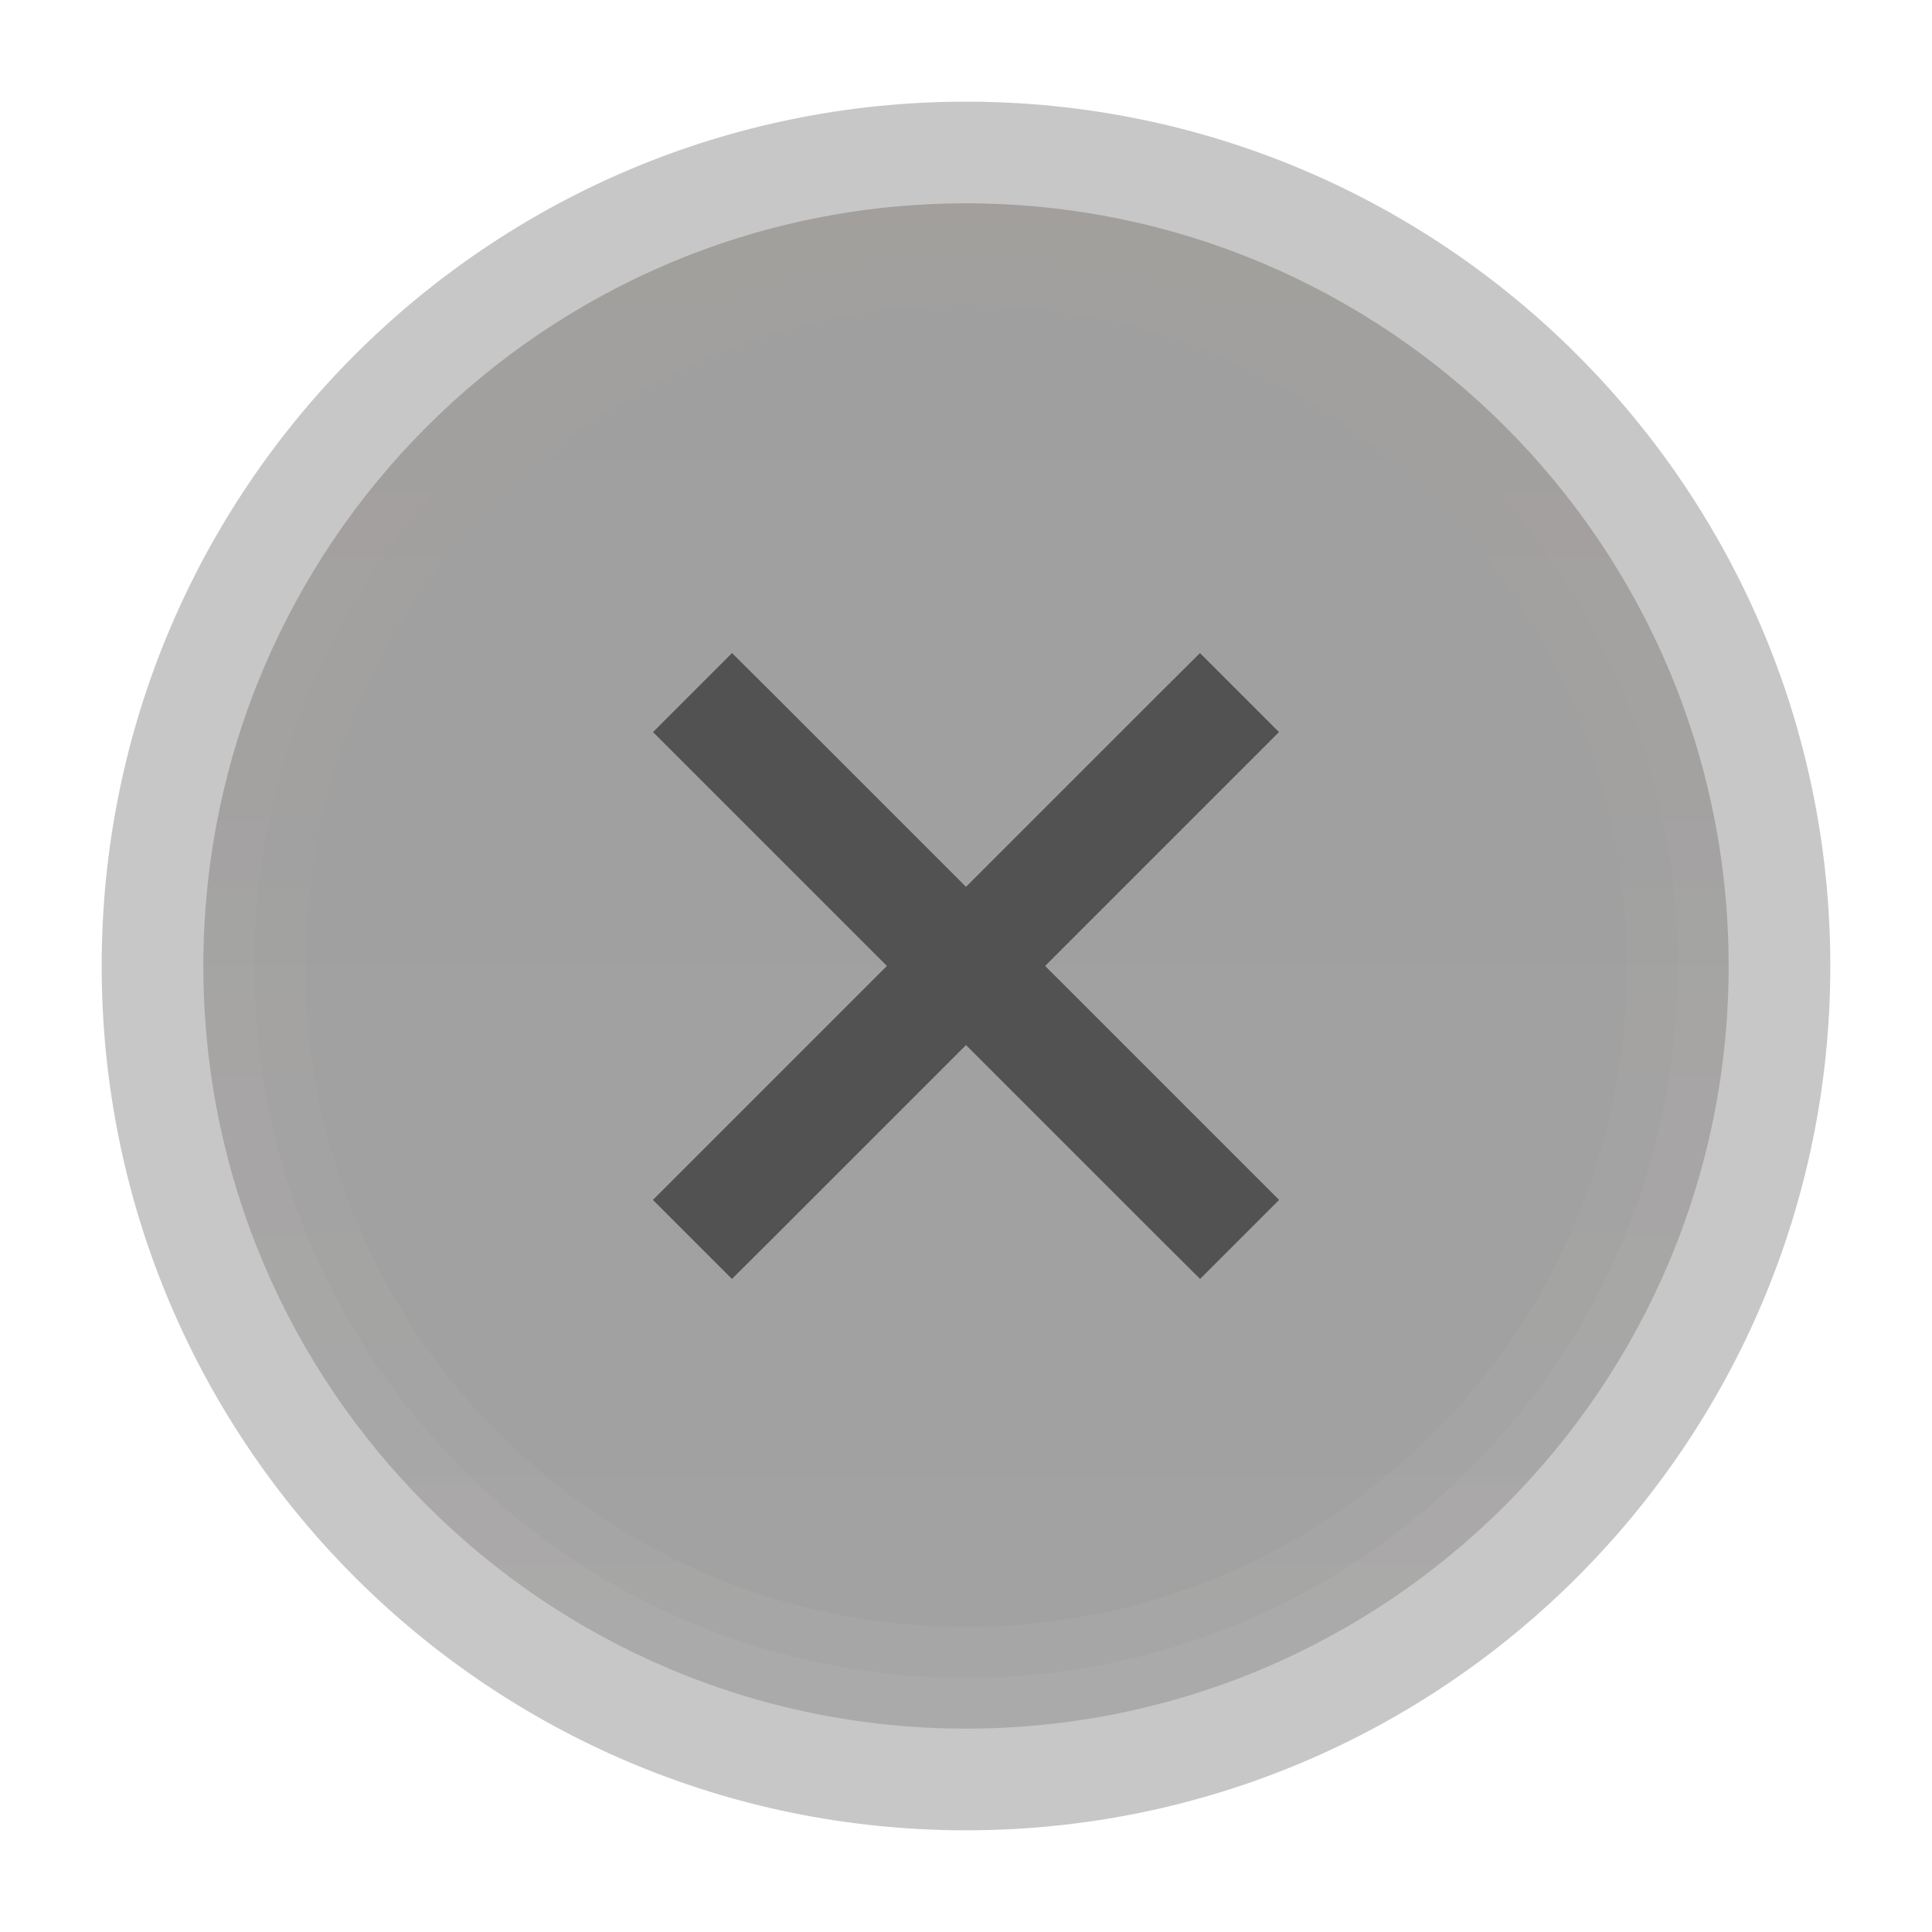
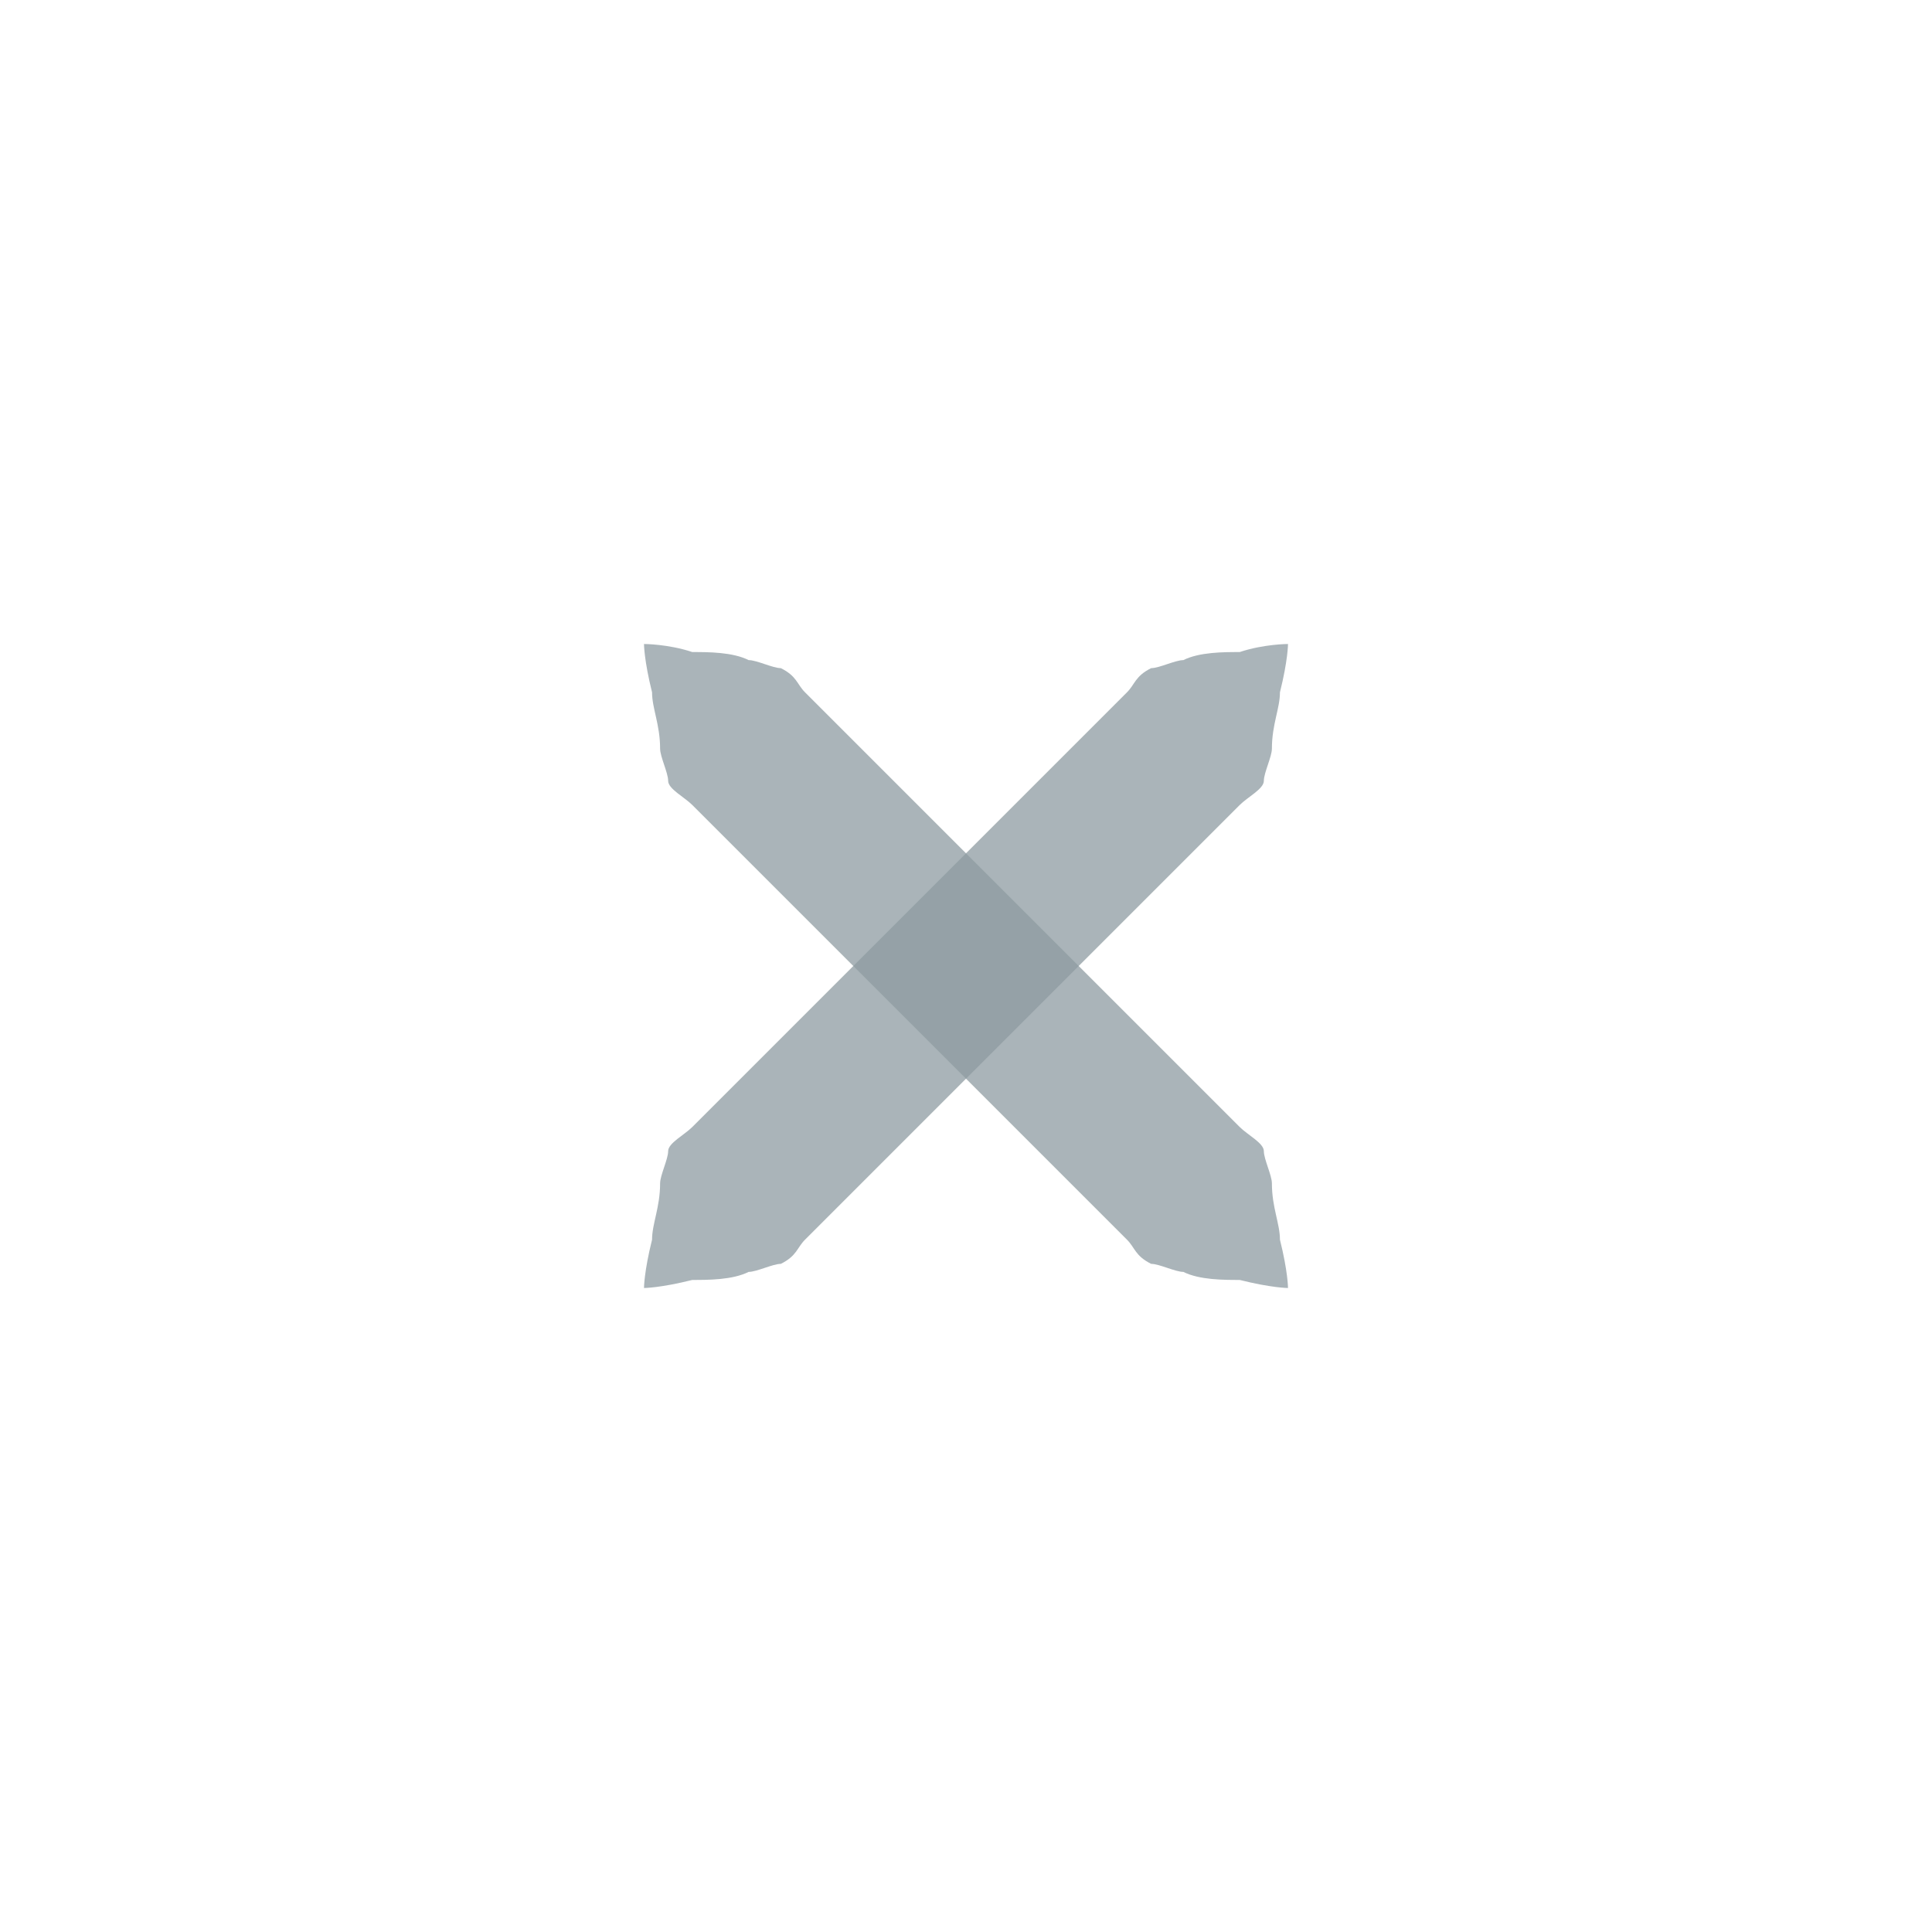
- <svg xmlns="http://www.w3.org/2000/svg" xmlns:xlink="http://www.w3.org/1999/xlink" width="19" height="19" id="svg4747" version="1.1" viewBox="0 0 19 19">
-   <defs id="defs4749">
-     <linearGradient xlink:href="#linearGradient4564" id="linearGradient4552" gradientUnits="userSpaceOnUse" gradientTransform="translate(-1072.362,-1053.362)" x1="2" y1="1062.862" x2="17" y2="1062.862" />
-     <linearGradient id="linearGradient4564">
-       <stop style="stop-color:#a2a2a2;stop-opacity:1;" offset="0" id="stop4511" />
-       <stop style="stop-color:#9f9f9f;stop-opacity:1;" offset="1" id="stop4513" />
-     </linearGradient>
-     <linearGradient xlink:href="#linearGradient4297" id="linearGradient4554" gradientUnits="userSpaceOnUse" gradientTransform="translate(3.4765625e-5,0)" x1="-1070.362" y1="9" x2="-1055.362" y2="9" />
-     <linearGradient id="linearGradient4297">
-       <stop style="stop-color:#ffffff;stop-opacity:1;" offset="0" id="stop4523" />
-       <stop style="stop-color:#bd9e82;stop-opacity:1" offset="1" id="stop4525" />
-     </linearGradient>
-     <linearGradient xlink:href="#linearGradient4297" id="linearGradient4556" gradientUnits="userSpaceOnUse" gradientTransform="matrix(1.035712,0,0,1.035712,37.95674,-0.3392617)" x1="-1070.104" y1="9.5" x2="-1055.621" y2="9.5" />
-   </defs>
-   <g id="layer1" transform="translate(411.3571,-967.5765)">
-     <g style="display:inline" transform="translate(-411.3571,-85.78571)" id="g4540">
-       <circle style="color:#000000;fill:#c7c7c7;fill-opacity:1;fill-rule:nonzero;stroke:none;stroke-width:8;marker:none;visibility:visible;display:inline;overflow:visible;enable-background:accumulate" id="circle4542" cx="9.5" cy="1062.862" r="8.5" d="m 18,1062.862 c 0,4.694 -3.806,8.5 -8.5,8.5 -4.694,0 -8.5,-3.806 -8.5,-8.5 0,-4.694 3.806,-8.5 8.5,-8.5 4.694,0 8.5,3.806 8.5,8.5 z" />
-       <circle r="7.5" cy="9.5" cx="-1062.862" id="circle4544" style="color:#000000;fill:url(#linearGradient4552);fill-opacity:1;fill-rule:nonzero;stroke:none;stroke-width:8;marker:none;visibility:visible;display:inline;overflow:visible;enable-background:accumulate" transform="matrix(0,-1,1,0,0,0)" d="m -1055.362,9.5 c 0,4.142 -3.358,7.5 -7.5,7.5 -4.142,0 -7.5,-3.358 -7.5,-7.5 0,-4.142 3.358,-7.5 7.5,-7.5 4.142,0 7.5,3.358 7.5,7.5 z" />
-       <circle transform="matrix(0,-1,1,0,0,0)" style="opacity:0.05;color:#000000;fill:none;stroke:url(#linearGradient4554);stroke-width:1;stroke-miterlimit:4;stroke-dasharray:none;marker:none;visibility:visible;display:inline;overflow:visible;enable-background:accumulate" id="circle4546" cx="-1062.862" cy="9.5" r="7" d="m -1055.862,9.5 c 0,3.866 -3.134,7 -7,7 -3.866,0 -7,-3.134 -7,-7 0,-3.866 3.134,-7 7,-7 3.866,0 7,3.134 7,7 z" />
-       <circle r="7.25" cy="9.5" cx="-1062.862" id="circle4548" style="opacity:0.05;color:#000000;fill:none;stroke:url(#linearGradient4556);stroke-width:0.5;stroke-miterlimit:4;stroke-dasharray:none;marker:none;visibility:visible;display:inline;overflow:visible;enable-background:accumulate" transform="matrix(0,-1,1,0,0,0)" d="m -1055.612,9.5 c 0,4.004 -3.246,7.25 -7.25,7.25 -4.004,0 -7.25,-3.246 -7.25,-7.25 0,-4.004 3.246,-7.25 7.25,-7.25 4.004,0 7.25,3.246 7.25,7.25 z" />
-       <rect style="color:#000000;fill:none;stroke:none;stroke-width:1;marker:none;visibility:visible;display:inline;overflow:visible;enable-background:accumulate" id="rect4550" width="19" height="19" x="-7.3563765e-06" y="1053.362" />
-     </g>
-     <path style="font-style:normal;font-variant:normal;font-weight:normal;font-stretch:normal;text-indent:0;text-align:start;text-decoration:none;line-height:normal;letter-spacing:normal;word-spacing:normal;text-transform:none;direction:ltr;block-progression:tb;writing-mode:lr-tb;text-anchor:start;baseline-shift:baseline;color:#000000;color-interpolation:sRGB;color-interpolation-filters:linearRGB;fill:#525252;fill-opacity:1;stroke:none;stroke-width:1.1;marker:none;visibility:visible;display:inline;overflow:visible;isolation:auto;mix-blend-mode:normal;enable-background:accumulate;clip-rule:nonzero;color-rendering:auto;image-rendering:auto;shape-rendering:auto;text-rendering:auto;font-family:sans-serif;-inkscape-font-specification:sans-serif" d="m -399.556,973.999 -0.391,0.389 -4.6,4.6 -0.389,0.389 0.777,0.777 0.391,-0.389 4.6,-4.6 0.389,-0.389 -0.777,-0.777 z" id="path4989" />
-     <path style="font-style:normal;font-variant:normal;font-weight:normal;font-stretch:normal;text-indent:0;text-align:start;text-decoration:none;line-height:normal;letter-spacing:normal;word-spacing:normal;text-transform:none;direction:ltr;block-progression:tb;writing-mode:lr-tb;text-anchor:start;baseline-shift:baseline;color:#000000;color-interpolation:sRGB;color-interpolation-filters:linearRGB;fill:#525252;fill-opacity:1;stroke:none;stroke-width:1.1;marker:none;visibility:visible;display:inline;overflow:visible;isolation:auto;mix-blend-mode:normal;enable-background:accumulate;clip-rule:nonzero;color-rendering:auto;image-rendering:auto;shape-rendering:auto;text-rendering:auto;font-family:sans-serif;-inkscape-font-specification:sans-serif" d="m -404.158,973.999 -0.777,0.777 0.389,0.389 4.6,4.6 0.391,0.389 0.777,-0.777 -0.389,-0.389 -4.6,-4.6 -0.391,-0.389 z" id="path4991" />
-   </g>
+ <svg xmlns="http://www.w3.org/2000/svg" xmlns:xlink="http://www.w3.org/1999/xlink" version="1.1" x="0px" y="0px" width="24px" height="24px" viewBox="0 0 24 24">
+   <path id="a" fill="#8e9ba1" opacity="0.75" d="M16,8c0,0,0,0.2-0.1,0.6c0,0.2-0.1,0.4-0.1,0.7c0,0.1-0.1,0.3-0.1,0.4c0,0.1-0.2,0.2-0.3,0.3c-0.7,0.7-1.7,1.7-2.7,2.7c-1,1-2,2-2.7,2.7c-0.1,0.1-0.1,0.2-0.3,0.3c-0.1,0-0.3,0.1-0.4,0.1c-0.2,0.1-0.5,0.1-0.7,0.1C8.2,16,8,16,8,16s0-0.2,0.1-0.6c0-0.2,0.1-0.4,0.1-0.7c0-0.1,0.1-0.3,0.1-0.4c0-0.1,0.2-0.2,0.3-0.3c0.7-0.7,1.7-1.7,2.7-2.7c1-1,2-2,2.7-2.7c0.1-0.1,0.1-0.2,0.3-0.3c0.1,0,0.3-0.1,0.4-0.1c0.2-0.1,0.5-0.1,0.7-0.1C15.7,8,16,8,16,8z" />
+   <use xlink:href="#a" transform="matrix(-1,0,0,1,24,0)" />
</svg>
